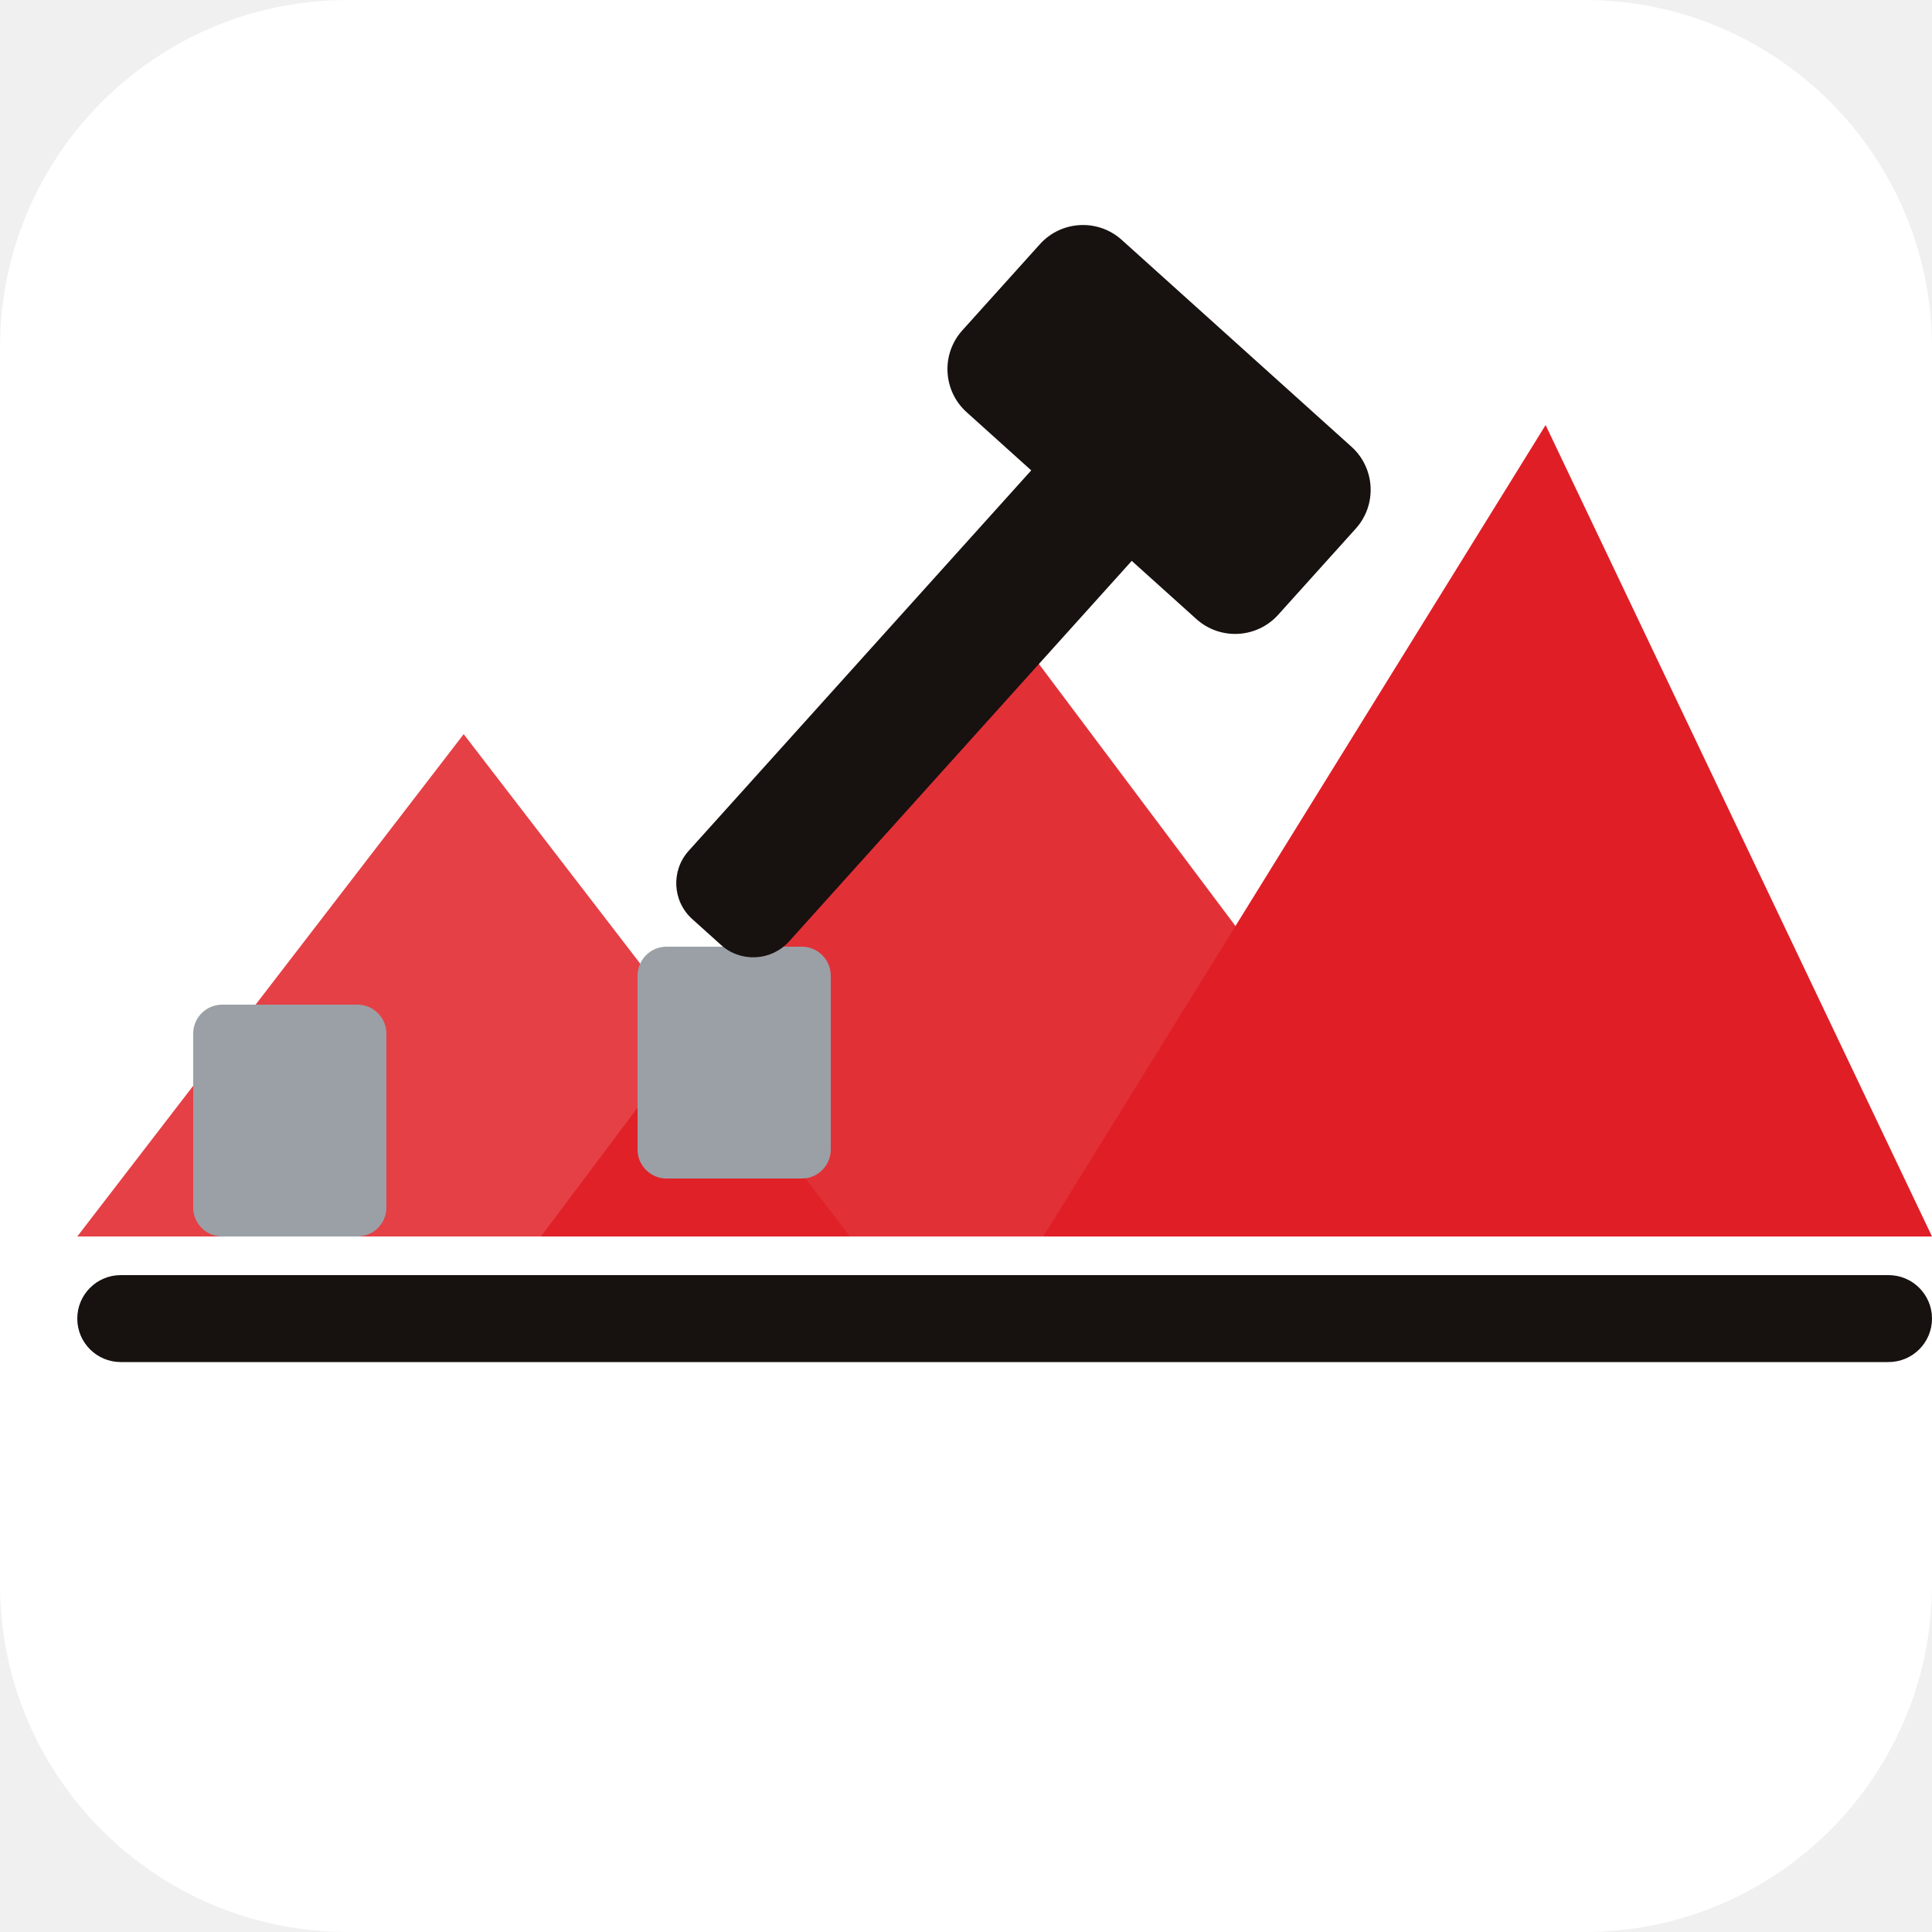
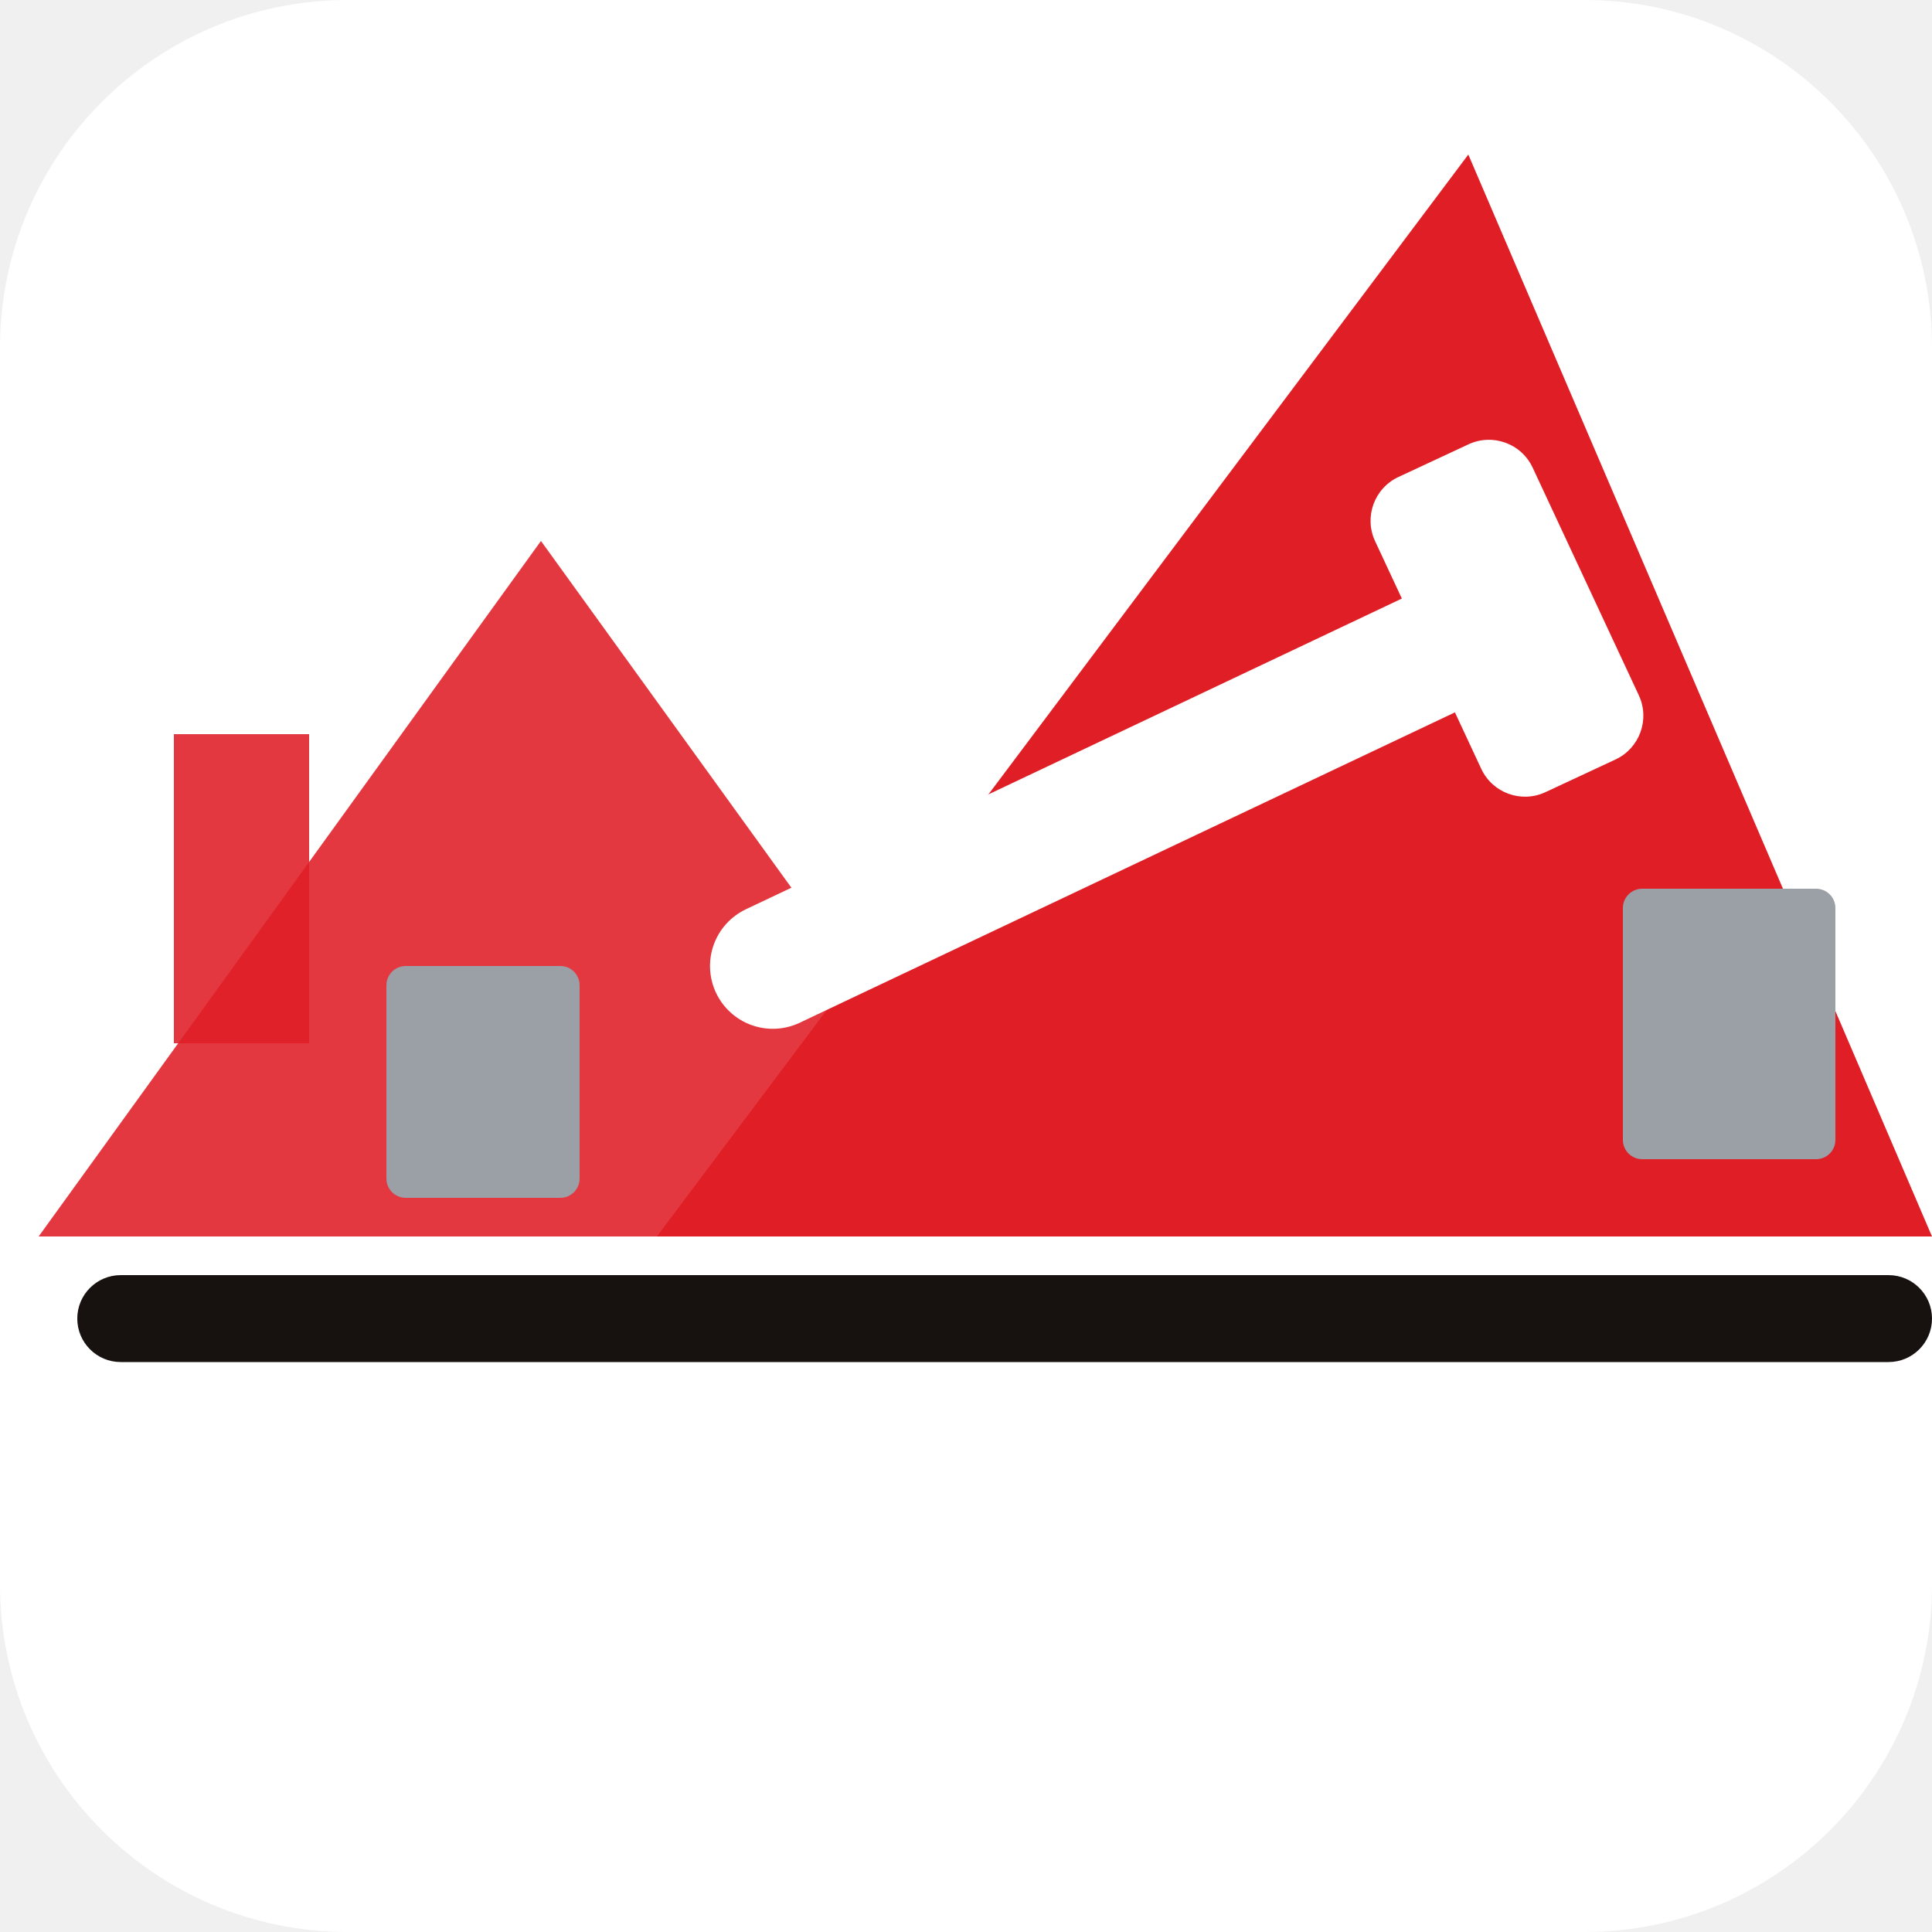
<svg xmlns="http://www.w3.org/2000/svg" viewBox="0 0 100 100">
  <rect width="100" height="100" rx="18" fill="#ffffff" />
-   <polygon points="4,64 24,38 44,64" fill="#e01e26" opacity="0.85" />
-   <polygon points="28,64 52,32 76,64" fill="#e01e26" opacity="0.92" />
-   <polygon points="54,64 80,22 100,64" fill="#e01e26" />
-   <rect x="10" y="52" width="10" height="12" rx="1.5" fill="#9aa0a6" />
-   <rect x="33" y="49" width="10" height="12" rx="1.5" fill="#9aa0a6" />
-   <g transform="translate(62,20) rotate(42)">
-     <rect x="-3.5" y="6" width="7" height="32" rx="2.5" fill="#17110f" />
-     <rect x="-11" y="-3" width="22" height="12" rx="3" fill="#17110f" />
+   <polygon points="2,64 28,28 54,64" fill="#e01e26" opacity="0.88" />
+   <rect x="9" y="38" width="7" height="16" fill="#e01e26" opacity="0.88" />
+   <rect x="20" y="50" width="10" height="12" rx="1" fill="#9aa0a6" />
+   <polygon points="34,64 76,8 100,64" fill="#e01e26" />
+   <rect x="84" y="46" width="11" height="14" rx="1" fill="#9aa0a6" />
+   <line x1="40" y1="50" x2="78" y2="32" stroke="#ffffff" stroke-width="6.5" stroke-linecap="round" />
+   <g transform="translate(78,32) rotate(65)">
+     <rect x="-9" y="-4.5" width="18" height="9" rx="2.5" fill="#ffffff" />
  </g>
  <rect x="4" y="66" width="96" height="4.5" rx="2.25" fill="#17110f" />
</svg>
